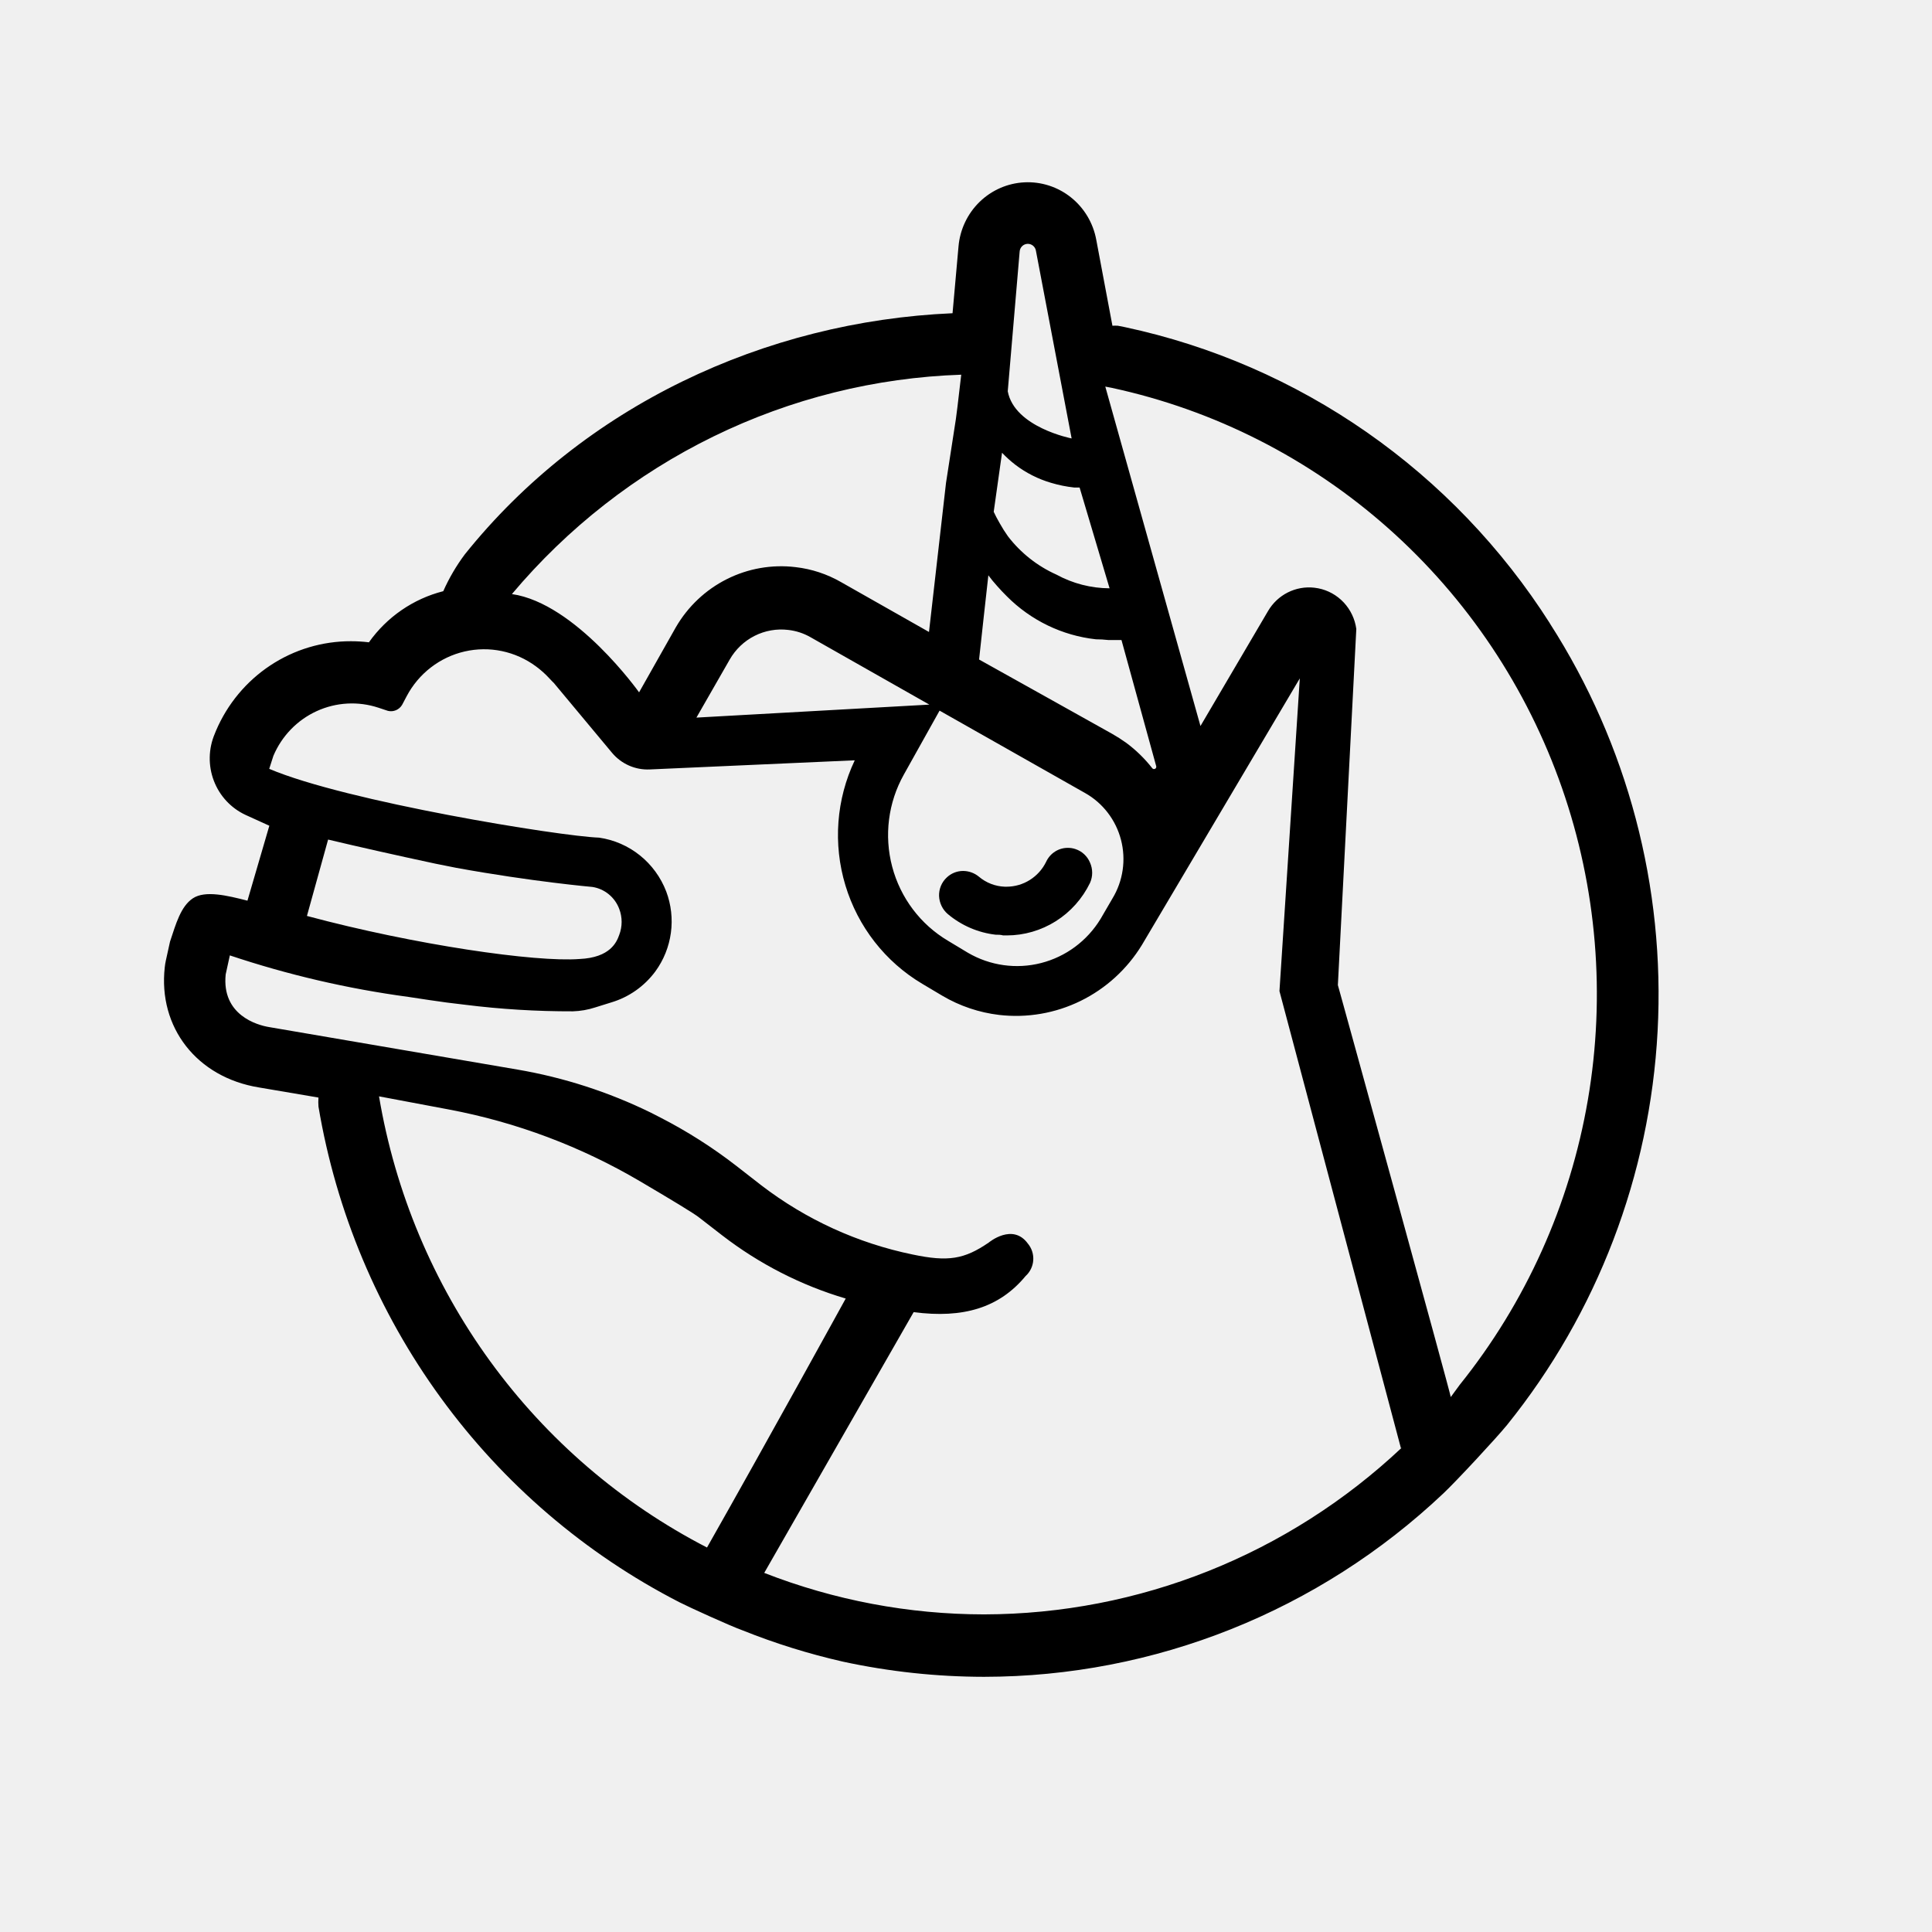
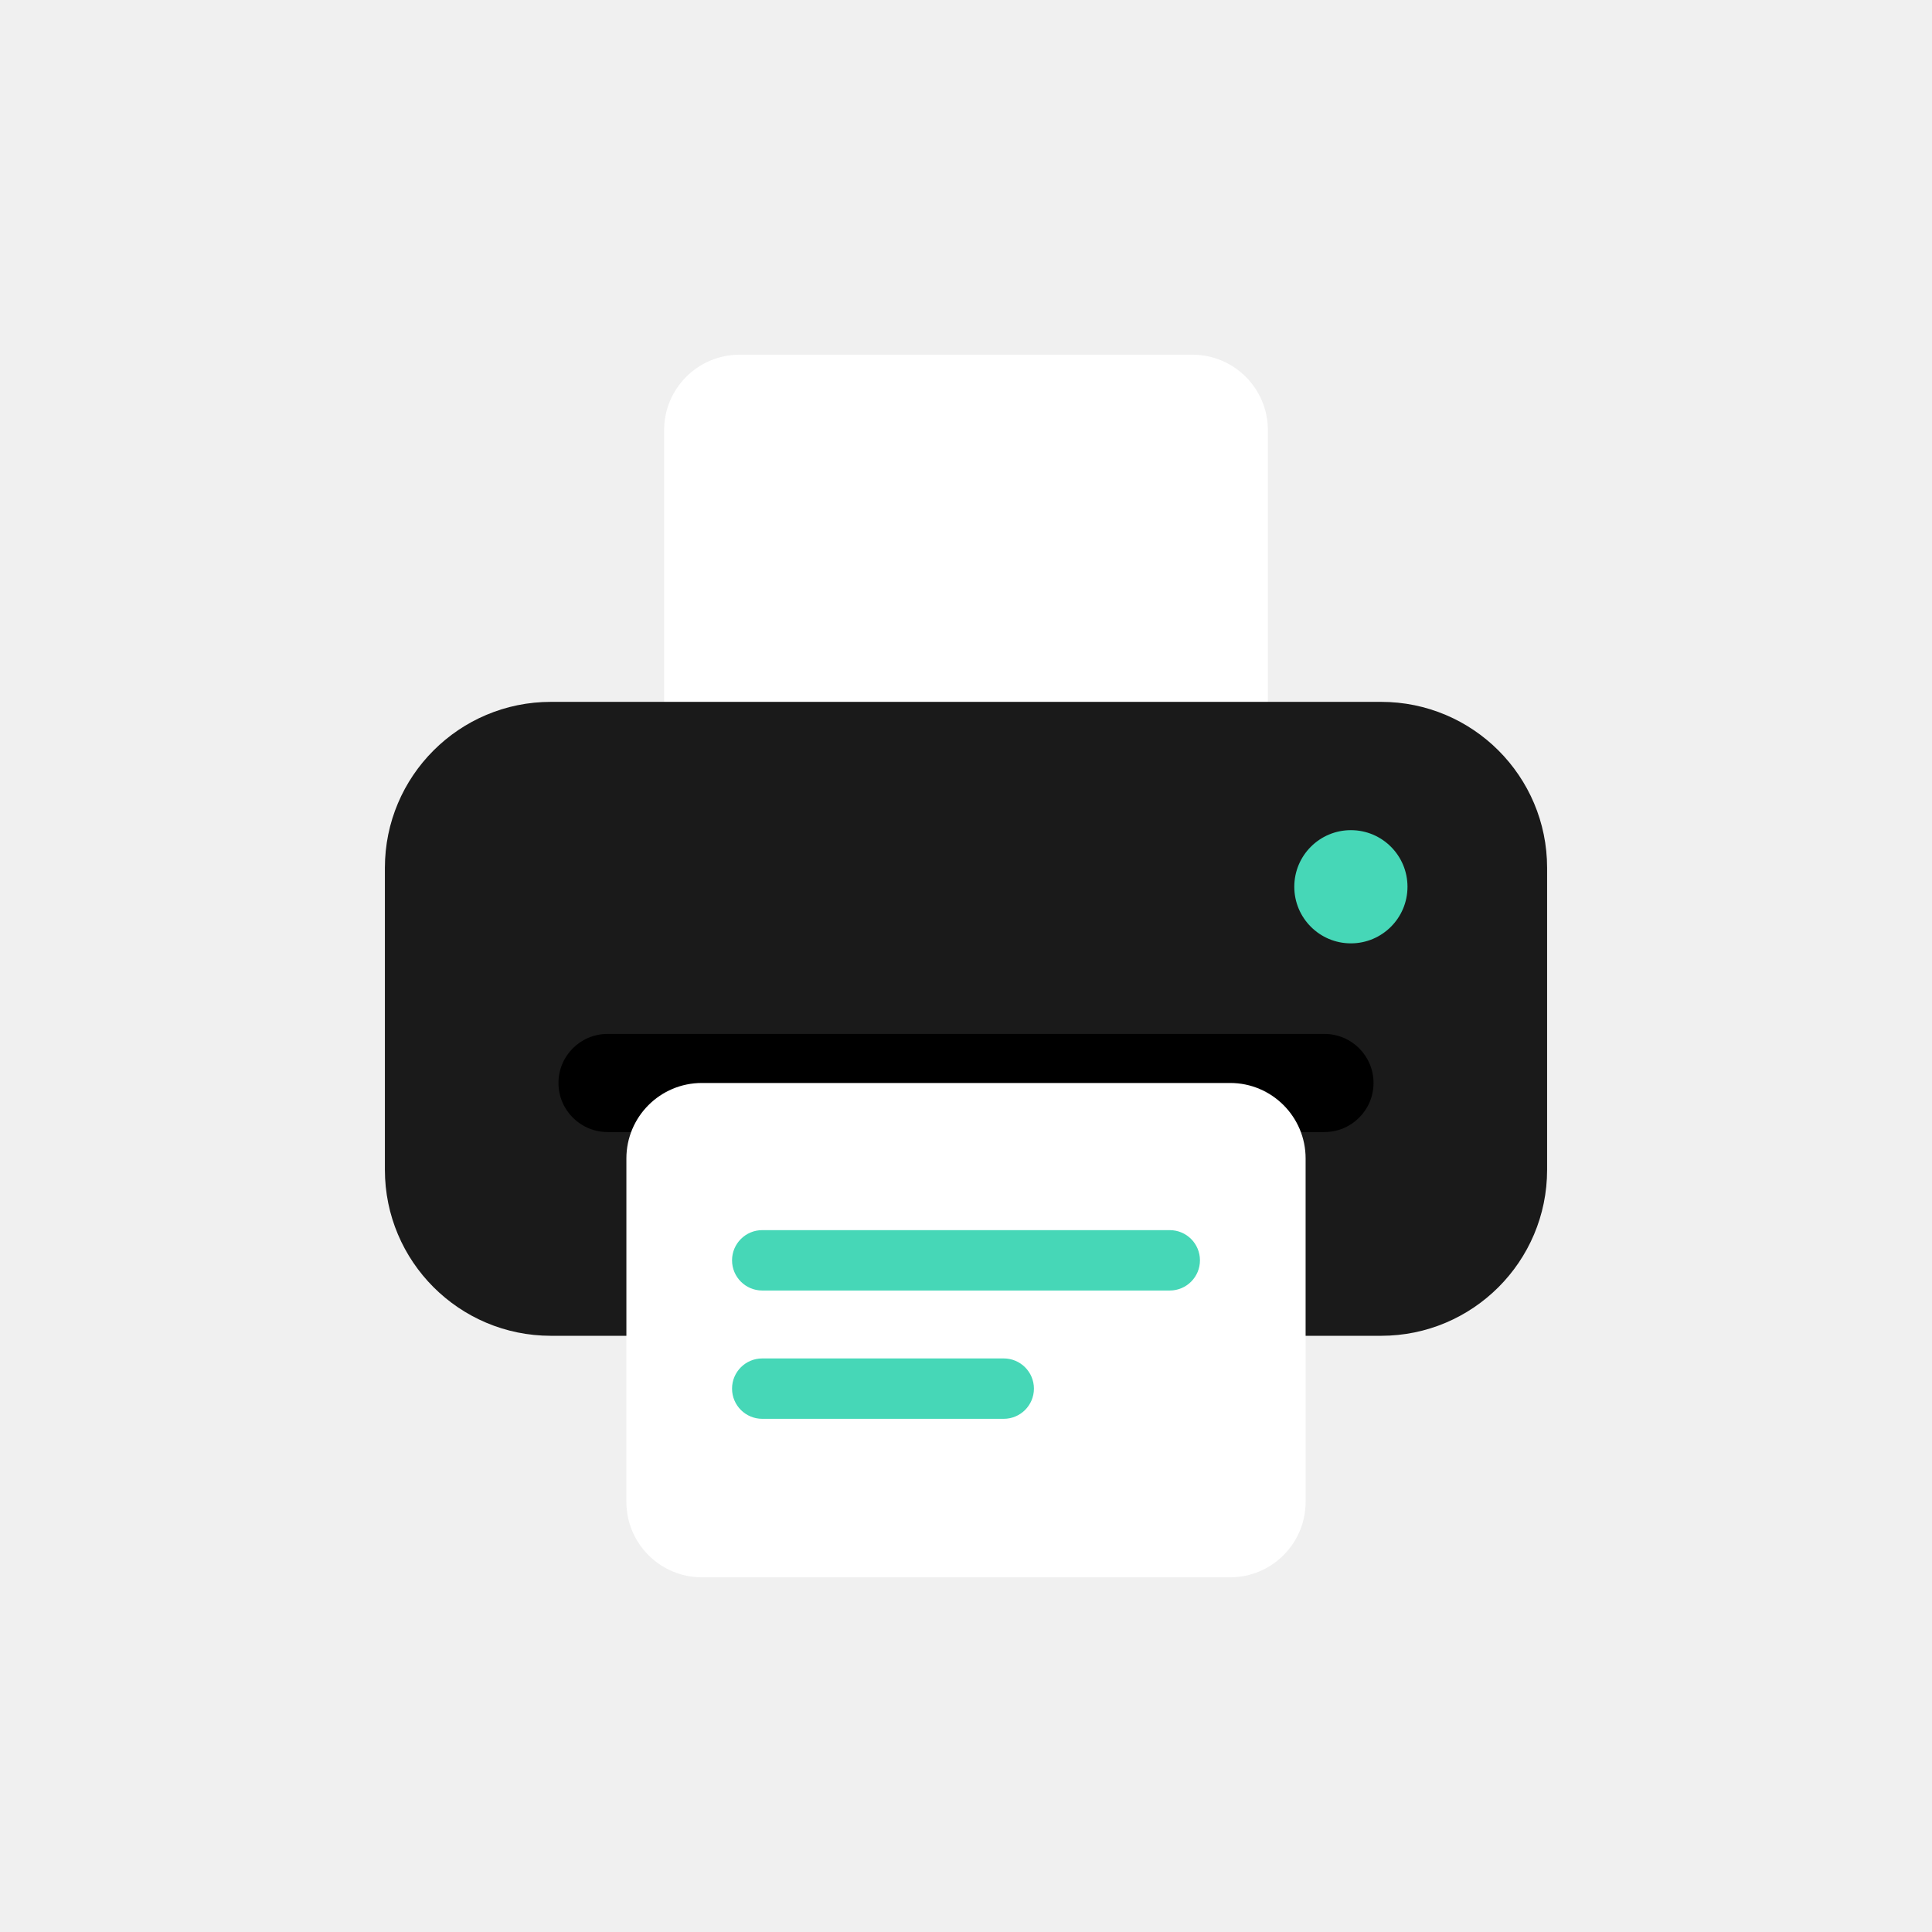
- <svg xmlns="http://www.w3.org/2000/svg" width="500" height="500" viewBox="0 0 500 500" fill="none">
-   <path d="M257.655 241.899C258.301 241.899 258.978 241.899 259.625 242.086H260.549C265.04 242.083 269.44 240.807 273.249 238.402C277.059 235.998 280.125 232.561 282.1 228.483C282.465 227.661 282.654 226.77 282.654 225.868C282.654 224.967 282.465 224.076 282.1 223.254C281.757 222.426 281.241 221.683 280.587 221.076C279.933 220.469 279.158 220.012 278.313 219.736C277.688 219.525 277.033 219.419 276.373 219.425C275.19 219.416 274.03 219.752 273.031 220.392C272.032 221.033 271.236 221.95 270.739 223.036C269.793 224.968 268.332 226.596 266.521 227.734C264.71 228.872 262.62 229.477 260.487 229.479H260.056C257.582 229.396 255.208 228.475 253.314 226.865C252.163 225.923 250.729 225.407 249.25 225.402C247.683 225.399 246.175 226 245.032 227.082C244.376 227.688 243.857 228.43 243.512 229.258C243.167 230.085 243.002 230.978 243.03 231.876C243.066 232.777 243.287 233.66 243.679 234.469C244.071 235.279 244.626 235.996 245.309 236.576C248.827 239.522 253.116 241.371 257.655 241.899V241.899Z" fill="black" />
-   <path d="M401.103 161.311C388.699 141.829 372.599 125.025 353.734 111.871C334.868 98.717 313.611 89.474 291.191 84.675L289.313 84.302C288.842 84.271 288.368 84.271 287.897 84.302L283.71 62.046C282.913 57.714 280.59 53.821 277.171 51.089C273.752 48.357 269.47 46.971 265.117 47.188C260.765 47.404 256.637 49.209 253.501 52.267C250.364 55.326 248.43 59.43 248.058 63.82L246.518 81.065C197.905 83.181 151.077 105.064 120.289 143.475C118.084 146.429 116.215 149.624 114.716 153C106.958 154.974 100.142 159.66 95.474 166.23C93.931 166.043 92.379 165.95 90.825 165.949C83.406 165.93 76.145 168.111 69.939 172.221C63.734 176.332 58.857 182.193 55.912 189.077L55.573 189.918C53.932 193.775 53.848 198.129 55.338 202.048C56.828 205.968 59.774 209.144 63.547 210.898L69.705 213.699L64.04 233.092C58.806 231.753 53.11 230.384 49.939 232.469C46.768 234.555 45.506 239.162 43.997 243.706L42.92 248.593C42.797 249.159 42.705 249.73 42.643 250.305C40.888 265.869 50.925 278.818 67.026 281.433L82.42 284.048C82.359 284.825 82.359 285.605 82.42 286.382C87.006 313.652 97.842 339.457 114.063 361.732C130.283 384.007 151.437 402.133 175.83 414.659C178.108 415.842 189.192 420.884 192.117 421.912C200.575 425.305 209.284 428.021 218.163 430.036C230.155 432.627 242.383 433.941 254.646 433.958C298.812 433.938 341.323 416.96 373.579 386.457C376.873 383.345 387.156 372.294 390.05 368.746C413.366 339.807 426.998 304.135 428.984 266.864C430.97 229.593 421.208 192.647 401.103 161.343V161.311ZM263.883 65.127C263.913 64.599 264.135 64.101 264.506 63.728C264.878 63.355 265.372 63.134 265.895 63.107C266.418 63.08 266.932 63.249 267.339 63.582C267.746 63.914 268.017 64.387 268.1 64.909L277.337 113.468C277.337 113.468 262.559 110.605 260.804 101.266L263.883 65.127ZM259.326 117.173C260.395 118.298 261.548 119.339 262.774 120.285C265.547 122.396 268.677 123.978 272.01 124.954C273.961 125.541 275.96 125.948 277.983 126.168H279.399L287.158 152.253C282.352 152.232 277.625 151.013 273.396 148.705C268.474 146.504 264.168 143.103 260.865 138.806C260.095 137.727 259.386 136.605 258.741 135.444L257.879 133.888L257.171 132.456L259.326 117.173ZM254.585 159.693L255.785 148.892C256.463 149.825 257.232 150.728 258.033 151.631C258.833 152.533 259.695 153.467 260.588 154.339C266.798 160.573 274.918 164.491 283.617 165.451C284.664 165.451 285.742 165.514 286.85 165.638C287.958 165.638 289.098 165.638 290.237 165.638L299.227 198.291C299.261 198.421 299.25 198.56 299.196 198.683C299.142 198.806 299.048 198.907 298.929 198.969C298.811 199.031 298.675 199.05 298.544 199.023C298.413 198.996 298.296 198.924 298.211 198.82C296.258 196.322 293.979 194.102 291.437 192.221C290.258 191.378 289.035 190.599 287.774 189.887L270.563 180.268L253.384 170.681L254.585 159.693ZM233.926 200.439L243.162 183.91L280.816 205.233C283.094 206.515 285.093 208.249 286.691 210.333C288.289 212.416 289.454 214.805 290.116 217.355C290.777 219.905 290.922 222.564 290.54 225.172C290.159 227.781 289.26 230.284 287.897 232.531L284.818 237.823C281.347 243.511 275.819 247.606 269.41 249.239C263 250.872 256.213 249.915 250.49 246.57L245.318 243.457C238.21 239.237 233.031 232.359 230.899 224.309C228.768 216.259 229.855 207.685 233.926 200.439ZM180.233 185.716L188.853 170.681C190.361 168.047 192.599 165.918 195.292 164.557C197.984 163.196 201.012 162.663 204.001 163.024C206.014 163.25 207.962 163.885 209.727 164.891L240.515 182.354L180.233 185.716ZM248.766 96.971C247.996 103.694 247.411 108.457 247.38 108.457L244.825 124.986L240.422 163.553L217.64 150.635C214.027 148.561 210.037 147.248 205.909 146.775C199.804 146.033 193.617 147.111 188.109 149.876C182.601 152.641 178.012 156.972 174.906 162.339L165.393 179.179C165.393 179.179 149.014 156.113 132.481 153.747C146.881 136.614 164.664 122.712 184.689 112.935C204.714 103.157 226.54 97.72 248.766 96.971ZM182.973 400.496C160.805 389.066 141.586 372.556 126.849 352.284C112.112 332.012 102.264 308.539 98.091 283.736L116.133 287.129C133.627 290.416 150.428 296.734 165.793 305.806C173.244 310.195 179.832 314.148 181.002 315.144L186.913 319.72C196.485 327.102 207.317 332.642 218.871 336.062C218.871 336.062 198.613 372.917 182.973 400.496ZM362.772 374.66C333.407 402.322 294.782 417.733 254.646 417.803C235.2 417.787 215.922 414.147 197.782 407.064L236.451 339.579C249.289 341.26 258.618 338.459 265.422 330.241C266.583 329.193 267.294 327.729 267.404 326.159C267.513 324.589 267.012 323.038 266.007 321.836C262.066 316.42 255.909 321.556 255.909 321.556C249.566 325.914 245.379 326.599 236.204 324.669C221.988 321.748 208.603 315.631 197.043 306.771L190.485 301.666C184.349 296.918 177.794 292.75 170.904 289.215L168.41 287.939C157.474 282.592 145.844 278.84 133.866 276.795L69.643 265.807C66.565 265.309 57.328 262.694 58.406 252.173L59.483 247.255C74.512 252.285 89.973 255.881 105.665 257.994L111.022 258.803C114.101 259.27 117.179 259.675 120.258 260.017C129.552 261.184 138.91 261.756 148.275 261.729C150.22 261.668 152.148 261.333 154.001 260.733L158.189 259.426C162.755 258.067 166.762 255.25 169.611 251.395C171.756 248.458 173.136 245.023 173.626 241.406C174.115 237.79 173.698 234.106 172.412 230.695C170.999 227.027 168.645 223.805 165.594 221.36C162.543 218.915 158.903 217.335 155.048 216.781C144.981 216.438 89.563 207.443 69.674 198.976L70.752 195.614C72.926 190.473 76.926 186.342 81.965 184.037C87.003 181.732 92.713 181.42 97.968 183.163L100.4 183.972C101.095 184.141 101.825 184.081 102.484 183.801C103.143 183.521 103.697 183.036 104.064 182.416L105.265 180.144C106.8 177.248 108.933 174.719 111.518 172.727C114.103 170.735 117.081 169.328 120.25 168.599C123.419 167.87 126.706 167.837 129.889 168.503C133.072 169.168 136.076 170.516 138.7 172.455C139.958 173.375 141.123 174.418 142.179 175.568L142.918 176.346C143.214 176.608 143.482 176.9 143.718 177.218L158.404 194.836C159.598 196.259 161.098 197.386 162.79 198.13C164.482 198.875 166.32 199.217 168.164 199.131L221.211 196.766C216.42 206.863 215.555 218.412 218.788 229.124C222.021 239.835 229.116 248.928 238.667 254.601L243.901 257.714C248.407 260.368 253.407 262.053 258.587 262.663C265.811 263.5 273.121 262.242 279.664 259.033C286.206 255.825 291.71 250.801 295.532 244.547L336.387 175.568L331.123 256.5L362.557 374.784L362.772 374.66ZM79.434 237.045L84.914 217.279C92.765 219.147 102.586 221.357 112.623 223.504L118.072 224.594C137.715 228.174 153.324 229.543 153.324 229.543C154.871 229.785 156.326 230.437 157.543 231.432C158.759 232.427 159.694 233.73 160.251 235.208C161.085 237.381 161.085 239.79 160.251 241.963C159.605 243.768 157.973 247.846 149.938 248.189C138.669 249.06 107.389 244.547 79.434 237.045ZM375.457 361.555C375.457 360.808 346.239 254.85 346.239 254.943L351.012 162.774C350.66 160.201 349.522 157.803 347.755 155.916C345.988 154.029 343.682 152.749 341.159 152.253L340.143 152.098C337.784 151.83 335.398 152.257 333.273 153.329C331.148 154.4 329.375 156.07 328.167 158.136L310.68 187.894L286.05 100.052L287.681 100.364C314.248 106.091 338.916 118.619 359.322 136.746C379.729 154.873 395.191 177.993 404.228 203.893C413.266 229.792 415.576 257.604 410.937 284.664C406.298 311.725 394.866 337.128 377.735 358.442" fill="black" />
+ <svg xmlns="http://www.w3.org/2000/svg" width="1024" height="1024" viewBox="0 0 1024 1024" fill="none">
+   <path d="M392,188H632A40,40 0 0 1 672,228V398A40,40 0 0 1 632,438H392A40,40 0 0 1 352,398V228A40,40 0 0 1 392,188Z" fill="#FFFFFF" />
+   <path d="M292,372H732A88,88 0 0 1 820,460V620A88,88 0 0 1 732,708H292A88,88 0 0 1 204,620V460A88,88 0 0 1 292,372Z" fill="#1A1A1A" />
+   <path d="M686,470A30,30 0 1 0 746,470A30,30 0 1 0 686,470Z" fill="#46D7B7" />
+   <path d="M322,548H702A26,26 0 0 1 728,574V574A26,26 0 0 1 702,600H322A26,26 0 0 1 296,574V574A26,26 0 0 1 322,548Z" fill="#000000" />
+   <path d="M372,574H652A40,40 0 0 1 692,614V796A40,40 0 0 1 652,836H372A40,40 0 0 1 332,796V614A40,40 0 0 1 372,574Z" fill="#FFFFFF" />
+   <path d="M404,652H620A16,16 0 0 1 636,668V668A16,16 0 0 1 620,684H404A16,16 0 0 1 388,668V668A16,16 0 0 1 404,652Z" fill="#46D7B7" />
+   <path d="M404,720H532A16,16 0 0 1 548,736V736A16,16 0 0 1 532,752H404A16,16 0 0 1 388,736V736A16,16 0 0 1 404,720Z" fill="#46D7B7" />
</svg>
